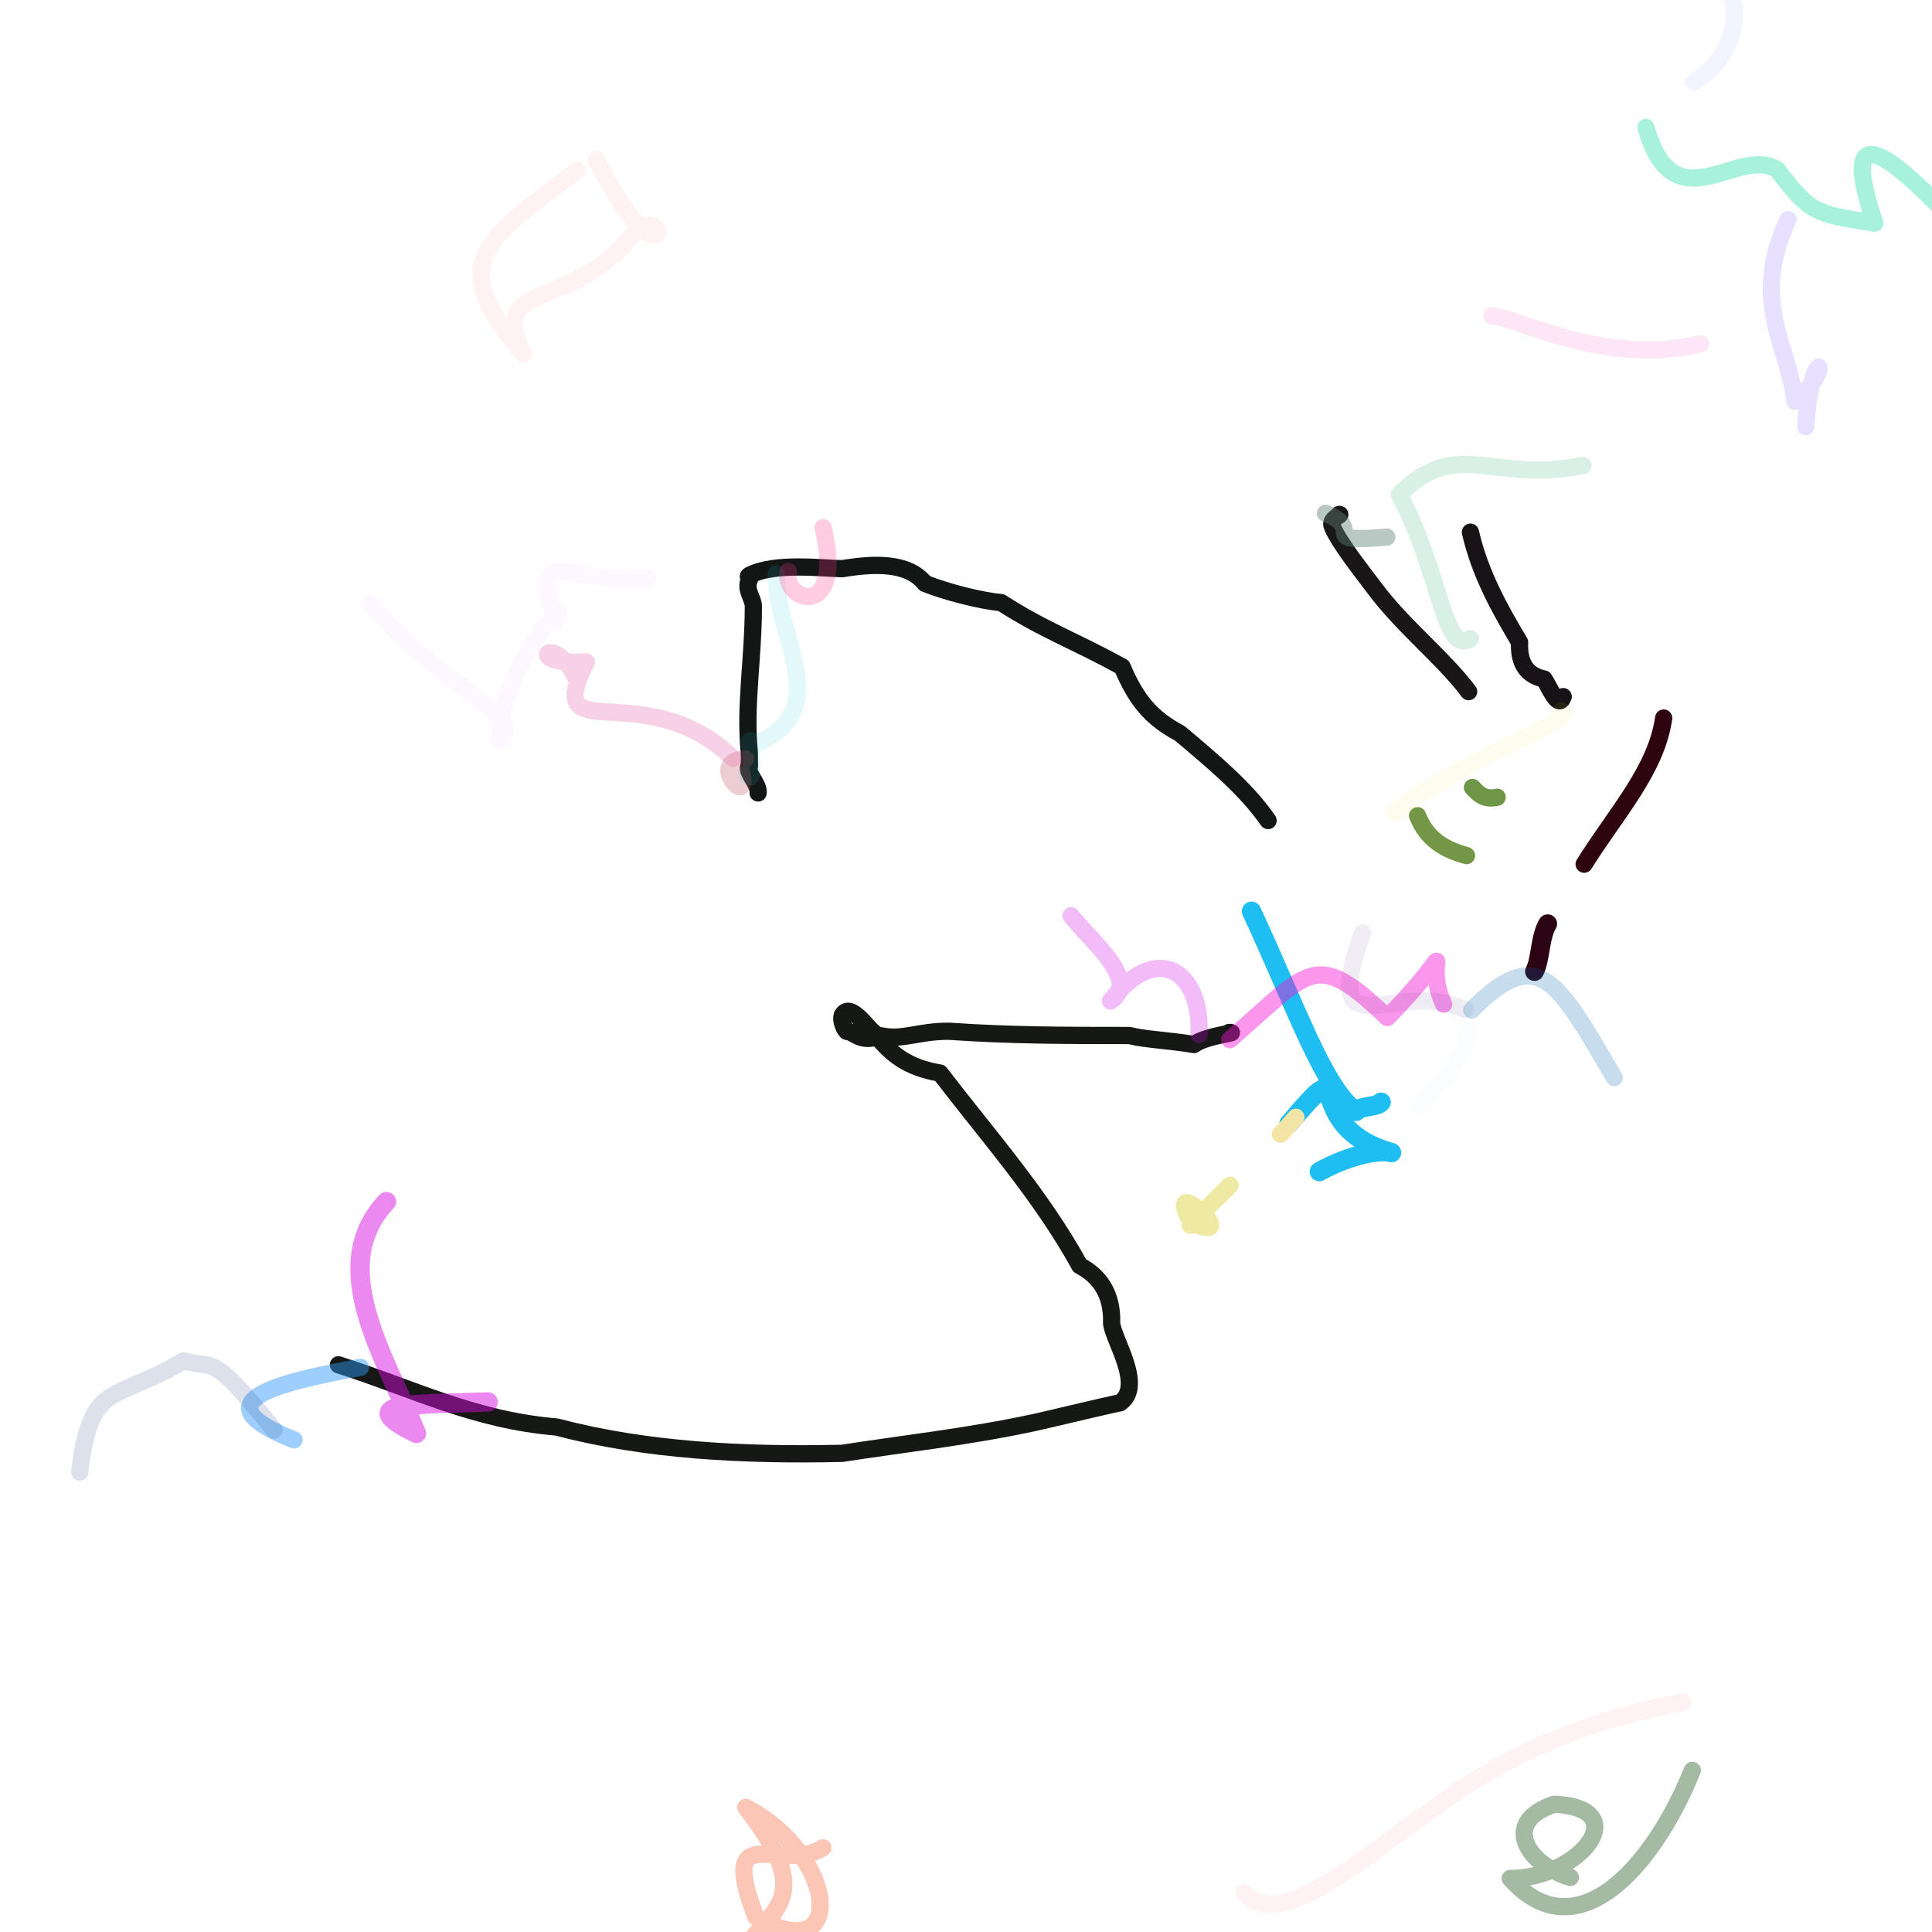
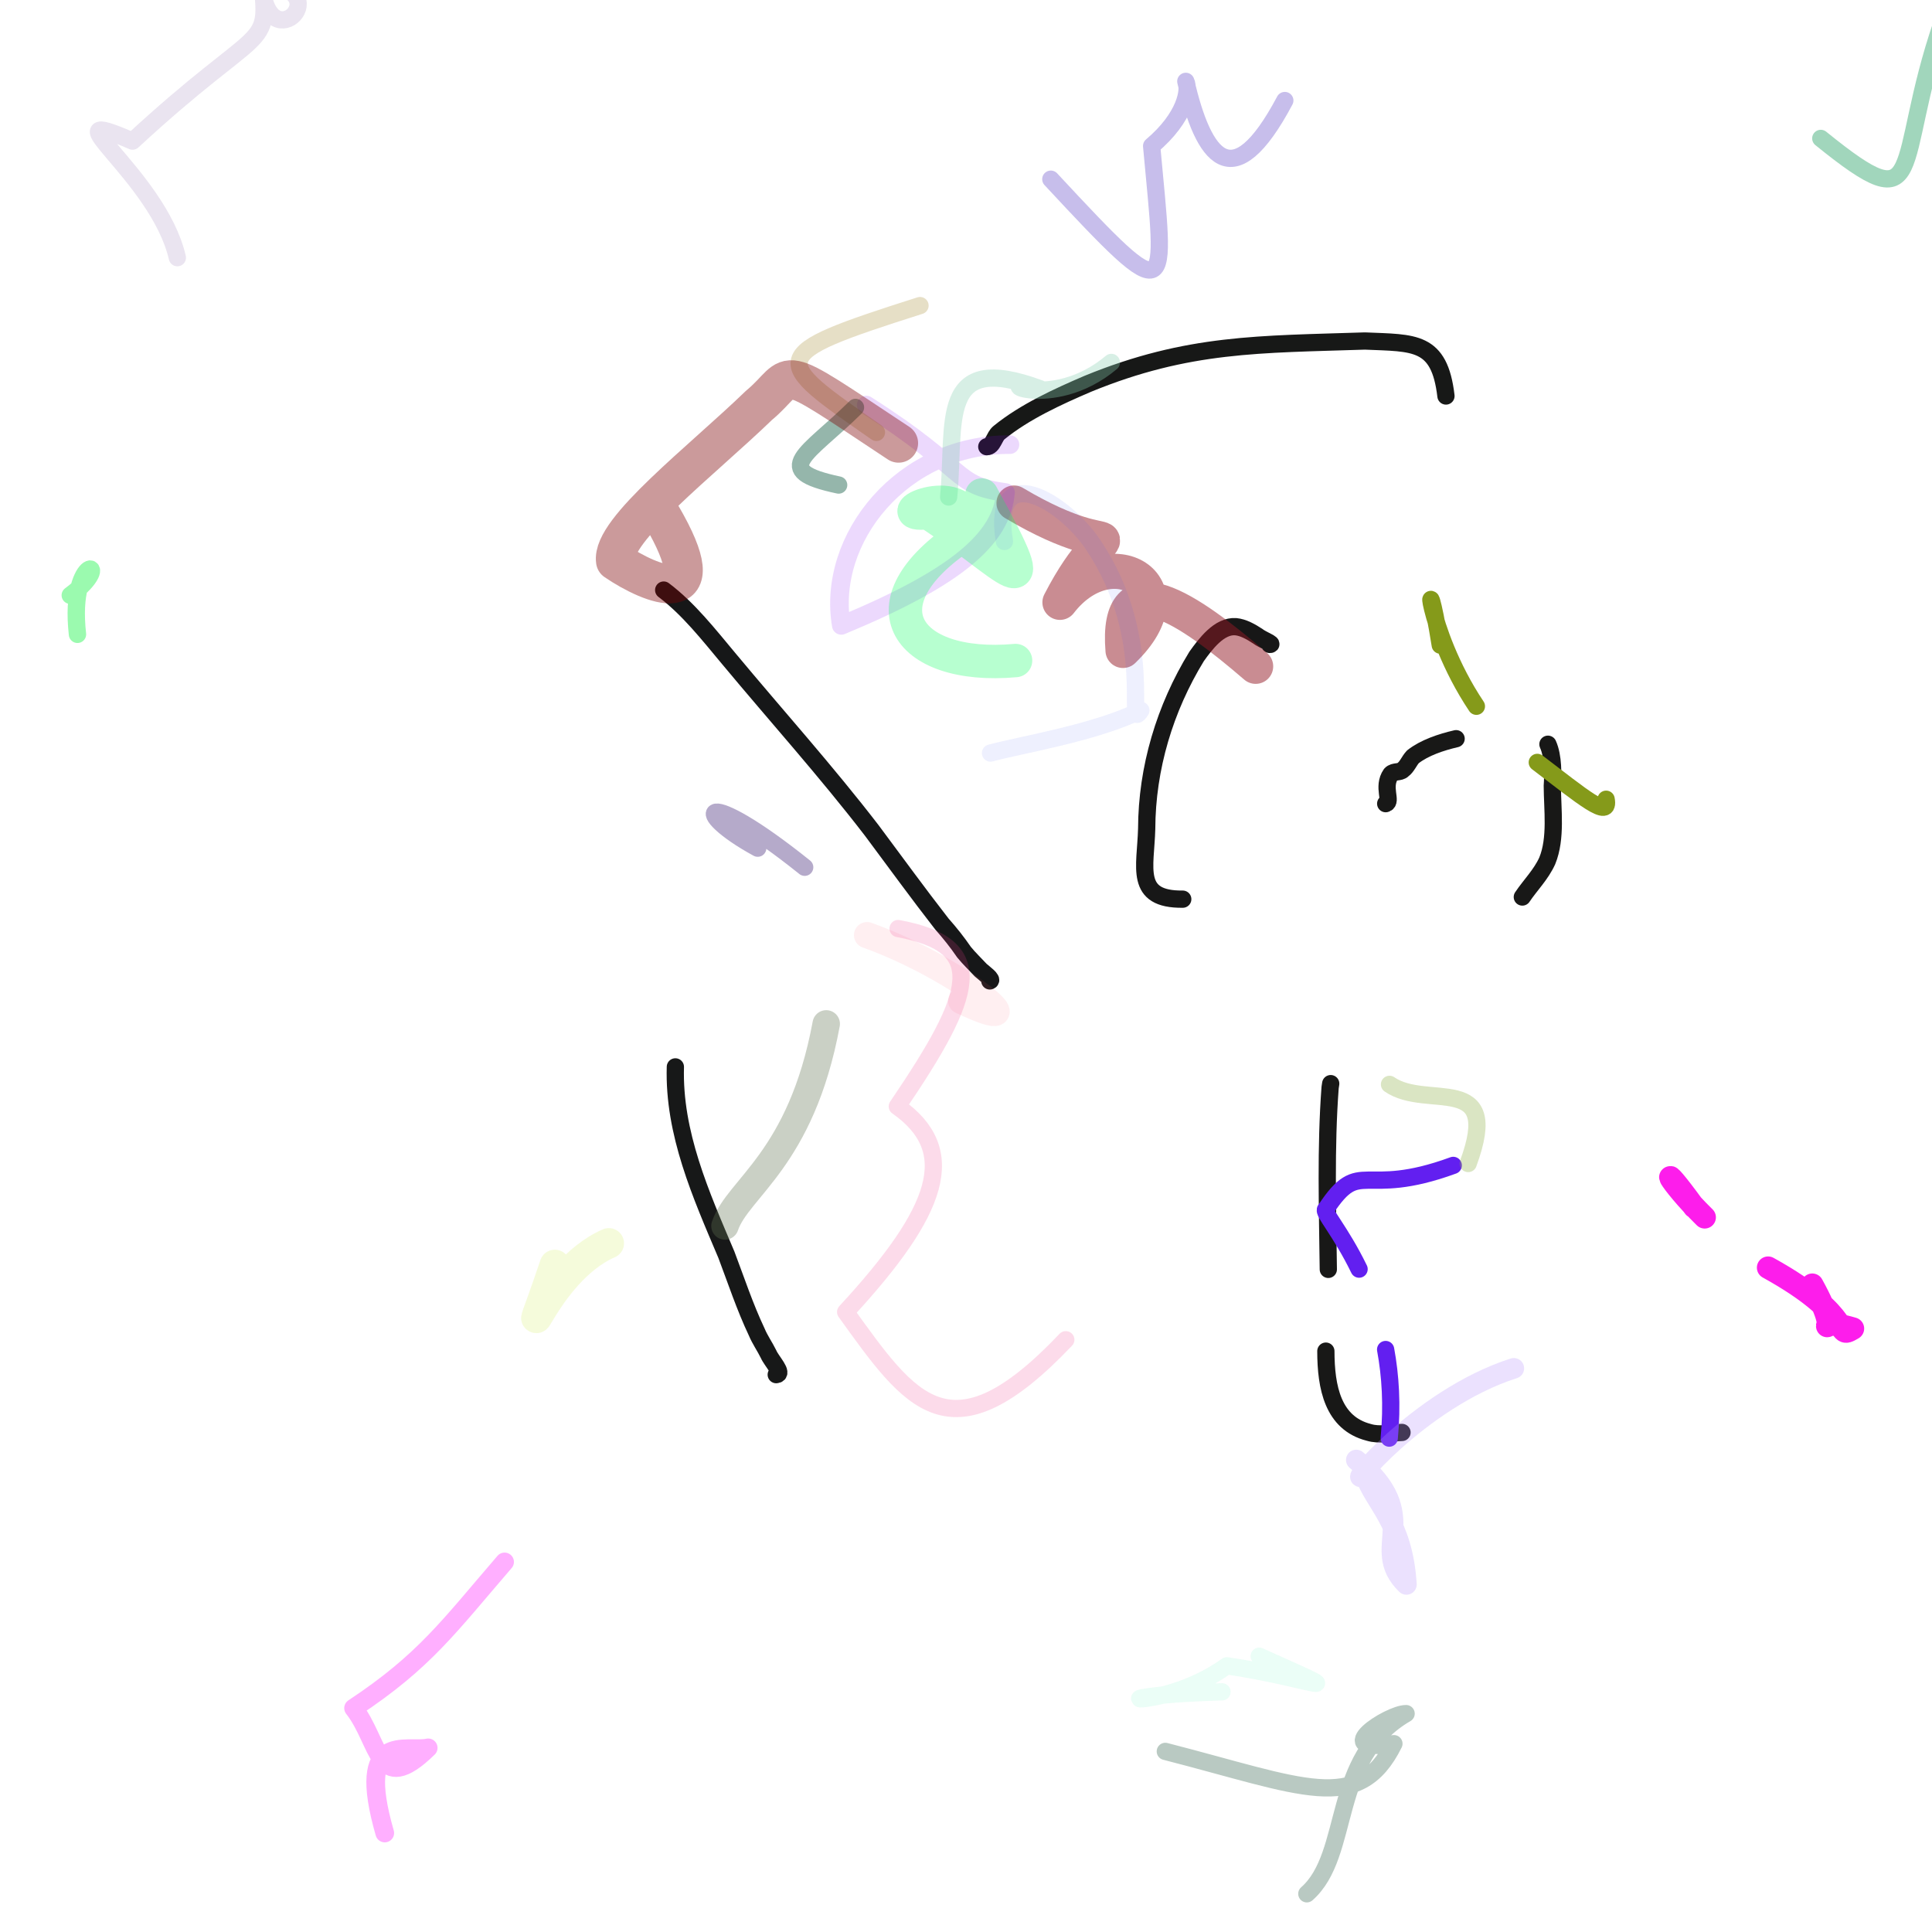
- <svg xmlns="http://www.w3.org/2000/svg" version="1.1" width="1104" height="1104">
+ <svg xmlns="http://www.w3.org/2000/svg" version="1.1" width="956" height="956">
  <g fill="none" fill-rule="nonzero" stroke="none" stroke-width="none" stroke-linecap="none" stroke-linejoin="none" stroke-miterlimit="10" stroke-dasharray="" stroke-dashoffset="0" font-family="none" font-weight="none" font-size="none" text-anchor="none" style="mix-blend-mode: normal">
-     <path d="M433.199,453.115c0.839,-5.012 -7.772,-12.343 -4.935,-16.03c-0.033,3.135 -0.044,-1.501 -0.099,-7.364c-2.672,-26.529 2.274,-52.528 2.329,-83.429c-0.121,-4.703 -5.056,-9.373 -2.208,-15.191c0.011,-1.667 -1.457,-1.358 -0.055,-2.34c14.529,-7.562 42.559,-3.864 53.08,-3.798c17.267,-2.848 37.348,-4.085 47.284,8.457c12.486,4.902 31.508,9.848 43.509,10.93c24.807,15.953 41.433,21.451 69.132,36.719c8.114,19.254 16.748,29.388 32.987,38.022c19.298,16.273 37.878,31.707 50.387,49.779" fill="none" stroke="#121715" stroke-width="9.857" stroke-linecap="round" stroke-linejoin="round" />
-     <path d="M893.257,398.069c-2.771,7.871 -8.037,-5.873 -10.919,-10.068c-9.726,-1.987 -14.606,-8.854 -13.999,-20.976c-11.437,-19.154 -22.665,-39.258 -28.097,-62.939" fill="none" stroke="#171215" stroke-width="9.857" stroke-linecap="round" stroke-linejoin="round" />
-     <path d="M765.26,293.94c2.241,0 -6.061,2.34 -3.897,7.066c4.195,9.737 17.465,26.286 23.957,34.997c16.803,22.488 39.424,39.854 53.908,59.219" fill="none" stroke-opacity="0.99" stroke="#171515" stroke-width="9.857" stroke-linecap="round" stroke-linejoin="round" />
-     <path d="M702.343,589.989c6.69,-0.033 -13.314,1.722 -20.016,6.9c-13.977,-2.396 -27.986,-2.848 -36.962,-5.167c-34.655,-0.022 -67.984,0.033 -103.036,-2.451c-17.929,-0.044 -26.275,5.354 -39.004,2.583c-10.72,3.853 -13.557,-0.596 -19.033,-2.793c0.055,2.031 -4.35,-4.438 -2.992,-8.942c4.537,-7.816 14.087,7.066 18.006,9.903c9.45,12.023 18.735,19.949 37.823,23.151c27.92,36.41 58.092,70.325 79.852,110.025c11.25,5.884 18.768,16.196 18.227,32.844c0.629,9.097 18.823,35.847 4.891,45.54c-10.168,2.053 -46.611,10.874 -48.83,11.25c-37.702,8.159 -76.408,12.398 -110.058,17.642c-57.044,1.303 -112.498,-1.689 -163.072,-15.025c-47.914,-4.041 -81.972,-22.014 -124.741,-35.56" fill="none" stroke-opacity="0.99" stroke="#151715" stroke-width="9.857" stroke-linecap="round" stroke-linejoin="round" />
-     <path d="M753.9,669.488c17.951,-9.936 34.875,-12.696 41.256,-10.852c-55.056,-15.765 -19.287,-62.597 -58.589,-16.549" fill="none" stroke-opacity="0.99" stroke="#1ebef2" stroke-width="11.07" stroke-linecap="round" stroke-linejoin="round" />
-     <path d="M740.519,638.454c-2.274,2.65 -5.31,5.984 -8.832,9.693" fill="none" stroke-opacity="0.99" stroke="#f4e5a7" stroke-width="9.857" stroke-linecap="round" stroke-linejoin="round" />
-     <path d="M702.895,677.326c-15.025,14.893 -27.037,26.54 -21.373,21.738c30.139,12.685 -16.759,-29.996 -1.733,-2.241" fill="none" stroke-opacity="0.99" stroke="#efeaa2" stroke-width="9.857" stroke-linecap="round" stroke-linejoin="round" />
-     <path d="M810.027,466.131c5.31,13.248 14.838,19.132 27.975,22.798" fill="none" stroke="#739647" stroke-width="9.857" stroke-linecap="round" stroke-linejoin="round" />
-     <path d="M855.512,455.577c-7.507,1.634 -10.554,-1.877 -14.098,-5.586" fill="none" stroke="#6e9647" stroke-width="9.857" stroke-linecap="round" stroke-linejoin="round" />
-     <path d="M876.874,555.135c3.621,-7.077 2.926,-19.497 7.507,-27.269" fill="none" stroke="#2c0313" stroke-width="10.765" stroke-linecap="round" stroke-linejoin="round" />
-     <path d="M905.236,493.819c17.907,-28.792 41.223,-53.665 45.43,-83.496" fill="none" stroke-opacity="0.99" stroke="#2c030e" stroke-width="9.857" stroke-linecap="round" stroke-linejoin="round" />
-     <path transform="translate(67,-64)" d="M648.136,584.723c24.972,53.478 41.455,101.932 59.76,114.352c3.058,-3.566 11.128,-2.031 14.33,-5.222" fill="none" stroke="#1ebef2" stroke-width="11.07" stroke-linecap="round" stroke-linejoin="round" vector-effect="non-scaling-stroke" />
-     <path d="M757.399,293.278c23.979,9.826 -6.414,16.957 35.052,13.656" fill="none" stroke-opacity="0.858" stroke="#5f8074" stroke-width="9.857" stroke-linecap="round" stroke-linejoin="round" opacity="0.5" />
-     <path d="M425.945,433.728c-24.52,0.673 8.004,34.401 -4.306,1.413" fill="none" stroke-opacity="0.549" stroke="#b44759" stroke-width="9.857" stroke-linecap="round" stroke-linejoin="round" opacity="0.5" />
-     <path d="M891.977,406.195c11.46,5.277 -45.12,20.877 -95.253,58.004" fill="none" stroke-opacity="0.162" stroke="#eade37" stroke-width="9.857" stroke-linecap="round" stroke-linejoin="round" opacity="0.5" />
-     <path d="M702.784,594.062c45.949,-39.744 48.388,-52.617 89.987,-12.575c45.496,-46.578 18.735,-36.73 32.149,-7.706" fill="none" stroke-opacity="0.886" stroke="#f313d2" stroke-width="9.857" stroke-linecap="round" stroke-linejoin="round" opacity="0.5" />
-     <path d="M205.973,781.345c-49.812,9.218 -92.261,19.894 -37.956,41.444" fill="none" stroke-opacity="0.929" stroke="#2f98f9" stroke-width="9.857" stroke-linecap="round" stroke-linejoin="round" opacity="0.5" />
-     <path d="M426.718,442.638c6.657,9.296 -0.508,-29.642 2.694,-16.659c49.437,-18.945 13.955,-60.477 14.065,-98.057" fill="none" stroke-opacity="0.24" stroke="#19c8d0" stroke-width="9.857" stroke-linecap="round" stroke-linejoin="round" opacity="0.5" />
-     <path d="M837.009,576.785c-40.738,-18.095 -83.219,26.562 -58.391,-43.707" fill="none" stroke-opacity="0.198" stroke="#6f438f" stroke-width="9.857" stroke-linecap="round" stroke-linejoin="round" opacity="0.5" />
-     <path d="M840.983,577.171c38.563,-39.06 49.36,-15.909 81.453,38.585" fill="none" stroke-opacity="0.438" stroke="#0066ae" stroke-width="9.857" stroke-linecap="round" stroke-linejoin="round" opacity="0.5" />
-     <path d="M418.78,433.254c-51.016,-49.161 -109.981,-2.705 -83.694,-55.068c-38.75,2.76 -18.106,-19.728 -4.824,11.769" fill="none" stroke-opacity="0.703" stroke="#e87cb5" stroke-width="9.857" stroke-linecap="round" stroke-linejoin="round" opacity="0.5" />
-     <path d="M156.647,817.115c-36.896,-45.882 -33.495,-34.147 -51.744,-39.545c-40.23,24.133 -52.992,10.786 -59.384,63.612" fill="none" stroke-opacity="0.272" stroke="#082172" stroke-width="9.857" stroke-linecap="round" stroke-linejoin="round" opacity="0.5" />
-     <path d="M450.454,326.53c-3.776,16.991 32.7,28.892 19.883,-25.039" fill="none" stroke-opacity="0.492" stroke="#fe328a" stroke-width="9.857" stroke-linecap="round" stroke-linejoin="round" opacity="0.5" />
-     <path d="M329.699,97.538c-55.222,41.047 -74.421,53.246 -30.735,104.891c-21.351,-44.657 29.112,-22.058 65.732,-72.334c20.844,-8.865 12.177,32.822 -23.979,-39.071" fill="none" stroke-opacity="0.134" stroke="#ec4736" stroke-width="9.857" stroke-linecap="round" stroke-linejoin="round" opacity="0.5" />
-     <path d="M220.822,686.655c-34.71,36.907 -1.225,87.669 17.134,132.403c-37.768,-18.315 0.121,-16.416 40.98,-17.929" fill="none" stroke-opacity="0.956" stroke="#d708df" stroke-width="11.091" stroke-linecap="round" stroke-linejoin="round" opacity="0.5" />
-     <path d="M840.155,364.993c-15.323,9.384 -16.207,-36.068 -40.572,-82.347c32.965,-33.33 52.782,-6.116 104.946,-16.659" fill="none" stroke-opacity="0.704" stroke="#91d5b8" stroke-width="9.857" stroke-linecap="round" stroke-linejoin="round" opacity="0.5" />
-     <path d="M710.976,1081.5c20.81,23.979 68.713,-21.373 115.832,-53.577c32.115,-22.908 76.055,-44.425 134.854,-55.255" fill="none" stroke-opacity="0.291" stroke="#fea6b6" stroke-width="9.857" stroke-linecap="round" stroke-linejoin="round" opacity="0.5" />
-     <path d="M685.187,591.159c1.512,-37.006 -24.531,-53.147 -50.618,-19.143c17.476,-11.526 -11.294,-34.246 -22.511,-48.719" fill="none" stroke-opacity="0.521" stroke="#ce00e6" stroke-width="9.857" stroke-linecap="round" stroke-linejoin="round" opacity="0.5" />
-     <path d="M211.626,344.956c44.844,52.385 88.717,62.354 73.946,77.987c-0.773,-39.865 42.107,-87.845 32.248,-68.139c-16.681,-47.836 7.982,-19.43 52.462,-24.509" fill="none" stroke-opacity="0.156" stroke="#ec9dfe" stroke-width="9.857" stroke-linecap="round" stroke-linejoin="round" opacity="0.5" />
-     <path d="M940.509,72.743c16.107,56.801 52.297,10.201 74.973,24.144c18.591,24.255 20.766,25.392 55.829,30.603c-14.97,-44.756 -8.368,-56.149 38.541,-7.849" fill="none" stroke-opacity="0.807" stroke="#27dfa9" stroke-width="9.857" stroke-linecap="round" stroke-linejoin="round" opacity="0.5" />
-     <path d="M967.038,1011.65c-23.173,57.055 -66.792,103.699 -104.063,61.758c39.192,0.166 72.268,-40.263 25.16,-42.416c-31.343,10.51 -14.639,34.953 9.207,41.808" fill="none" stroke-opacity="0.902" stroke="#346632" stroke-width="9.857" stroke-linecap="round" stroke-linejoin="round" opacity="0.5" />
-     <path d="M470.216,1055.877c-23.957,15.037 -60.411,-18.271 -38.32,39.479c53.312,30.779 46.28,-35.505 -5.708,-62.564c49.581,63.811 -0.033,57.099 -8.931,100.497" fill="none" stroke-opacity="0.729" stroke="#f36338" stroke-width="9.857" stroke-linecap="round" stroke-linejoin="round" opacity="0.5" />
-     <path d="M967.921,46.81c35.361,-20.59 31.63,-77.07 -21.848,-73.372" fill="none" stroke-opacity="0.324" stroke="#adb6fe" stroke-width="9.857" stroke-linecap="round" stroke-linejoin="round" opacity="0.5" />
-     <path d="M1031.898,243.785c3.29,-51.115 18.459,-34.721 -6.26,-14.462c-3.5,-31.917 -25.834,-56.977 -3.886,-103.875" fill="none" stroke-opacity="0.268" stroke="#5014fe" stroke-width="9.857" stroke-linecap="round" stroke-linejoin="round" opacity="0.5" />
-     <path d="M805.07,566.794c57.231,15.776 29.676,37.624 5.708,65.997" fill="none" stroke-opacity="0.026" stroke="#222bcd" stroke-width="9.857" stroke-linecap="round" stroke-linejoin="round" opacity="0.5" />
-     <path d="M971.741,196.446c-54.35,13.48 -107.618,-16.152 -119.188,-15.942" fill="none" stroke-opacity="0.213" stroke="#e81fa8" stroke-width="9.857" stroke-linecap="round" stroke-linejoin="round" opacity="0.5" />
+     <path d="M488.281,221.048c3.1,-0.045 3.652,-5.106 6.097,-6.999c12.599,-10.263 29.131,-17.813 43.943,-24.154c49.511,-20.31 85.238,-19.437 137.081,-21.158c24.467,1.064 36.852,-0.392 40.093,27.215" fill="none" stroke="#171817" stroke-width="8.536" stroke-linecap="round" stroke-linejoin="round" />
+     <path d="M685.675,397.671c3.392,-0.829 -1.868,-8.276 2.568,-14.596c1.495,-1.634 4.546,-0.691 5.955,-2.209c2.112,-1.534 3.021,-4.325 4.961,-6.396c5.684,-4.461 13.883,-7.205 21.36,-8.939" fill="none" stroke="#181817" stroke-width="8.536" stroke-linecap="round" stroke-linejoin="round" />
+     <path d="M765.955,368.264c2.733,6.042 2.516,15.396 2.164,20.571c0.05,11.813 2.067,25.924 -2.485,37.085c-3.068,6.83 -8.402,12.063 -12.351,17.946" fill="none" stroke="#181817" stroke-width="8.536" stroke-linecap="round" stroke-linejoin="round" />
+     <path d="M658.464,536.211c-0.097,0.641 -0.194,1.283 -0.291,1.926c-2.231,29.968 -1.244,59.938 -0.893,89.98" fill="none" stroke="#181817" stroke-width="8.536" stroke-linecap="round" stroke-linejoin="round" />
+     <path d="M656.068,668.572c0.02,17.932 3.455,35.64 21.227,40.191c5.323,1.628 11.184,0.197 16.458,0.046" fill="none" stroke="#181817" stroke-width="8.536" stroke-linecap="round" stroke-linejoin="round" />
+     <path d="M384.099,680.21c3.949,-0.338 -2.401,-6.795 -3.787,-10.108c-1.837,-3.763 -4.307,-7.198 -5.888,-11.043c-5.829,-12.308 -10.108,-25.286 -14.991,-38.188c-12.655,-29.877 -26.201,-60.143 -25.246,-92.951" fill="none" stroke="#171818" stroke-width="8.536" stroke-linecap="round" stroke-linejoin="round" />
+     <path d="M489.792,485.382c1.842,-0.515 -2.929,-3.909 -4.513,-5.327c-2.72,-2.953 -5.661,-5.715 -8.275,-8.929c-3.336,-4.894 -6.997,-9.472 -10.935,-13.914c-11.829,-15.193 -23.166,-30.817 -34.717,-46.306c-22.601,-29.374 -47.142,-56.622 -70.807,-85.071c-9.588,-11.451 -19.784,-24.578 -32.14,-33.858" fill="none" stroke="#161718" stroke-width="8.536" stroke-linecap="round" stroke-linejoin="round" />
+     <path d="M628.262,318.874c2.59,0.04 -3.934,-2.464 -5.795,-3.997c-3.418,-2.26 -7.256,-4.43 -10.994,-4.777c-8.149,-0.62 -15.002,8.628 -19.357,14.708c-15.709,25.647 -24.616,55.211 -24.713,85.335c-0.522,19.227 -6.318,35.018 17.85,34.786" fill="none" stroke="#171717" stroke-width="8.536" stroke-linecap="round" stroke-linejoin="round" />
+     <path d="M621.336,329.719c-32.899,-28.342 -69.397,-53.605 -65.649,-7.852c34.082,-32.762 -6.523,-55.849 -31.212,-23.801c26.851,-52.196 36.523,-13.991 -22.733,-49.175" fill="none" stroke="#931926" stroke-width="17.351" stroke-linecap="round" stroke-linejoin="round" opacity="0.5" />
+     <path d="M687.424,711.613c1.561,-16.279 0.597,-30.917 -1.781,-43.84" fill="none" stroke="#621ff0" stroke-width="8.536" stroke-linecap="round" stroke-linejoin="round" />
+     <path d="M672.507,627.997c-9.039,-18.585 -18.296,-28.696 -16.499,-29.569c17.334,-26.18 17.656,-5.117 63.088,-21.761" fill="none" stroke="#621ff0" stroke-width="8.536" stroke-linecap="round" stroke-linejoin="round" />
+     <path d="M726.492,575.731c17.022,-46.009 -20.288,-26.236 -38.934,-39.153" fill="none" stroke-opacity="0.649" stroke="#8eaf47" stroke-width="8.536" stroke-linecap="round" stroke-linejoin="round" opacity="0.5" />
+     <path d="M712.668,319.223c-7.744,-48.933 -8.308,-8.887 17.887,30.254" fill="none" stroke="#859a1a" stroke-width="8.536" stroke-linecap="round" stroke-linejoin="round" />
+     <path d="M760.689,377.246c22.357,17.001 36.102,28.737 34.057,18.232" fill="none" stroke="#859a1a" stroke-width="8.536" stroke-linecap="round" stroke-linejoin="round" />
+     <path d="M896.758,635.697c18.267,33.053 -5.097,14.194 20.13,21.712c-9.526,5.779 2.852,-5.351 -41.991,-30.141" fill="none" stroke="#fd1deb" stroke-width="11.1" stroke-linecap="round" stroke-linejoin="round" />
+     <path d="M843.519,602.364c-18.973,-18.642 -23.957,-30.975 -5.239,-5.09" fill="none" stroke="#fd1deb" stroke-width="11.1" stroke-linecap="round" stroke-linejoin="round" />
+     <path d="M475.614,495.252c42.775,20.373 -0.441,-16.088 -46.59,-32.527" fill="none" stroke-opacity="0.201" stroke="#ff5f7b" stroke-width="12.96" stroke-linecap="round" stroke-linejoin="round" opacity="0.5" />
+     <path d="M499.75,220.013c-53.125,-0.311 -90.769,46.473 -83.457,89.448c56.995,-23.64 79.376,-42.905 81.267,-65.74c-26.47,-3.64 -17.846,-10.875 -68.928,-43.306" fill="none" stroke-opacity="0.295" stroke="#8100f4" stroke-width="9.207" stroke-linecap="round" stroke-linejoin="round" opacity="0.5" />
+     <path d="M671.128,722.433c34.213,27.913 5.982,43.386 24.808,61.588c-1.956,-31.283 -15.423,-39.586 -20.753,-54.781c-11.356,10.694 26.208,-36.891 73.9,-52.162" fill="none" stroke-opacity="0.547" stroke="#b592fd" stroke-width="10.174" stroke-linecap="round" stroke-linejoin="round" opacity="0.5" />
+     <path d="M549.928,179.336c-29.955,25.196 -62.799,6.851 -35.234,13.034c-51.23,-19.063 -41.717,16.881 -45.285,53.578" fill="none" stroke-opacity="0.679" stroke="#8acfb3" stroke-width="8.536" stroke-linecap="round" stroke-linejoin="round" opacity="0.5" />
+     <path d="M444.402,459.469c45.28,8.391 37.703,31.908 -0.393,88.015c30.959,21.736 21.1,51.206 -25.56,101.719c32.028,44.475 51.698,74.047 108.935,13.727" fill="none" stroke-opacity="0.364" stroke="#f33d91" stroke-width="8.536" stroke-linecap="round" stroke-linejoin="round" opacity="0.5" />
+     <path d="M433.682,213.96c-52.424,-36.5 -56.138,-38.001 21.565,-62.753" fill="none" stroke-opacity="0.676" stroke="#b8a259" stroke-width="8.536" stroke-linecap="round" stroke-linejoin="round" opacity="0.5" />
+     <path d="M423.314,201.599c-23.738,23.475 -43.016,31.07 -8.33,38.407" fill="none" stroke-opacity="0.831" stroke="#005035" stroke-width="8.558" stroke-linecap="round" stroke-linejoin="round" opacity="0.5" />
+     <path d="M485.835,244.917c35.009,63.422 11.477,33.547 -26.589,8.73c-23.569,2.701 20.349,-18.155 20.794,9.048c-55.649,34.8 -32.66,69.133 22.49,64.157" fill="none" stroke-opacity="0.572" stroke="#04ff5b" stroke-width="16.524" stroke-linecap="round" stroke-linejoin="round" opacity="0.5" />
+     <path d="M444.632,219.278c-63.6,-42.13 -49.767,-34.702 -69.059,-18.709c-28.206,27.298 -73.28,61.871 -70.991,77.015c17.466,11.93 50.801,25.475 22.618,-22.702" fill="none" stroke-opacity="0.786" stroke="#7c0003" stroke-width="19.324" stroke-linecap="round" stroke-linejoin="round" opacity="0.5" />
+     <path d="M497.022,267.934c-6.82,-41.484 29.488,-20.219 44.12,1.959c31.225,46.75 15.468,93.924 23.383,81.607c-22.487,11.143 -59.622,17.102 -74.397,21.128" fill="none" stroke-opacity="0.182" stroke="#4256f2" stroke-width="8.536" stroke-linecap="round" stroke-linejoin="round" opacity="0.5" />
+     <path d="M249.681,772.88c-27.781,32.214 -39.567,49.069 -74.722,72.343c13.173,16.742 11.925,44.203 36.921,19.664c-10.702,2.426 -36.262,-9.106 -21.489,42.129" fill="none" stroke-opacity="0.845" stroke="#ff43ff" stroke-width="9.251" stroke-linecap="round" stroke-linejoin="round" opacity="0.5" />
+     <path d="M87.758,127.508c-9.394,-40.948 -67.018,-77.303 -22.18,-57.681c64.673,-59.784 68.14,-44.14 63.813,-79.828c1.416,41.05 37.813,6.354 3.379,2.321" fill="none" stroke-opacity="0.276" stroke="#623c8f" stroke-width="8.536" stroke-linecap="round" stroke-linejoin="round" opacity="0.5" />
+     <path d="" fill="none" stroke-opacity="0.383" stroke="#79002e" stroke-width="11.313" stroke-linecap="round" stroke-linejoin="round" opacity="0.5" />
+     <path d="M374.941,419.699c-33.999,-18.496 -28.59,-32.163 23.246,9.443" fill="none" stroke-opacity="0.702" stroke="#2e0e6a" stroke-width="8.536" stroke-linecap="round" stroke-linejoin="round" opacity="0.5" />
+     <path d="M960.963,11.413c-24.223,70.374 -6.824,100.144 -59.994,57.073" fill="none" stroke-opacity="0.82" stroke="#1a9b5c" stroke-width="8.536" stroke-linecap="round" stroke-linejoin="round" opacity="0.5" />
+     <path d="M646.649,937.095c22.222,-19.591 11.236,-67.18 49.129,-89.154c-8.544,-0.134 -39.315,20.101 -6.032,14.865c-17.518,35.383 -45.343,21.214 -113.119,3.824" fill="none" stroke-opacity="0.672" stroke="#305f4a" stroke-width="8.536" stroke-linecap="round" stroke-linejoin="round" opacity="0.5" />
+     <path d="M301.266,615.215c-32.965,14.272 -46.395,68.903 -26.726,10.677" fill="none" stroke-opacity="0.482" stroke="#d8f16d" stroke-width="15.038" stroke-linecap="round" stroke-linejoin="round" opacity="0.5" />
+     <path d="M623.091,819.525c51.371,23.054 24.94,10.707 -16.02,4.757c-33.174,24.059 -76.572,15.09 -2.403,12.875" fill="none" stroke-opacity="0.266" stroke="#6cf4bf" stroke-width="8.536" stroke-linecap="round" stroke-linejoin="round" opacity="0.5" />
+     <path d="M34.768,294.551c23.869,-17.635 -1.115,-22.526 3.567,19.328" fill="none" stroke-opacity="0.779" stroke="#00f334" stroke-width="8.585" stroke-linecap="round" stroke-linejoin="round" opacity="0.5" />
+     <path d="M358.734,606.638c6.403,-18.898 37.617,-32.697 50.099,-99.995" fill="none" stroke-opacity="0.673" stroke="#637353" stroke-width="13.572" stroke-linecap="round" stroke-linejoin="round" opacity="0.5" />
+     <path d="M635.755,49.743c-26.024,48.973 -40.317,27.886 -48.991,-9.489c2.085,4.081 -0.104,17.786 -16.91,31.979c6.852,74.992 11.288,82.234 -49.886,16.434" fill="none" stroke-opacity="0.636" stroke="#4d33be" stroke-width="8.536" stroke-linecap="round" stroke-linejoin="round" opacity="0.5" />
    <g fill="#000000" stroke="none" stroke-width="1" stroke-linecap="butt" stroke-linejoin="miter" font-family="Poppins, sans-serif" font-weight="400" font-size="16" text-anchor="start" opacity="0.5">
      <g />
    </g>
-     <g fill="none" stroke="none" stroke-width="1" stroke-linecap="butt" stroke-linejoin="miter" font-family="sans-serif" font-weight="normal" font-size="12" text-anchor="start" />
  </g>
</svg>
